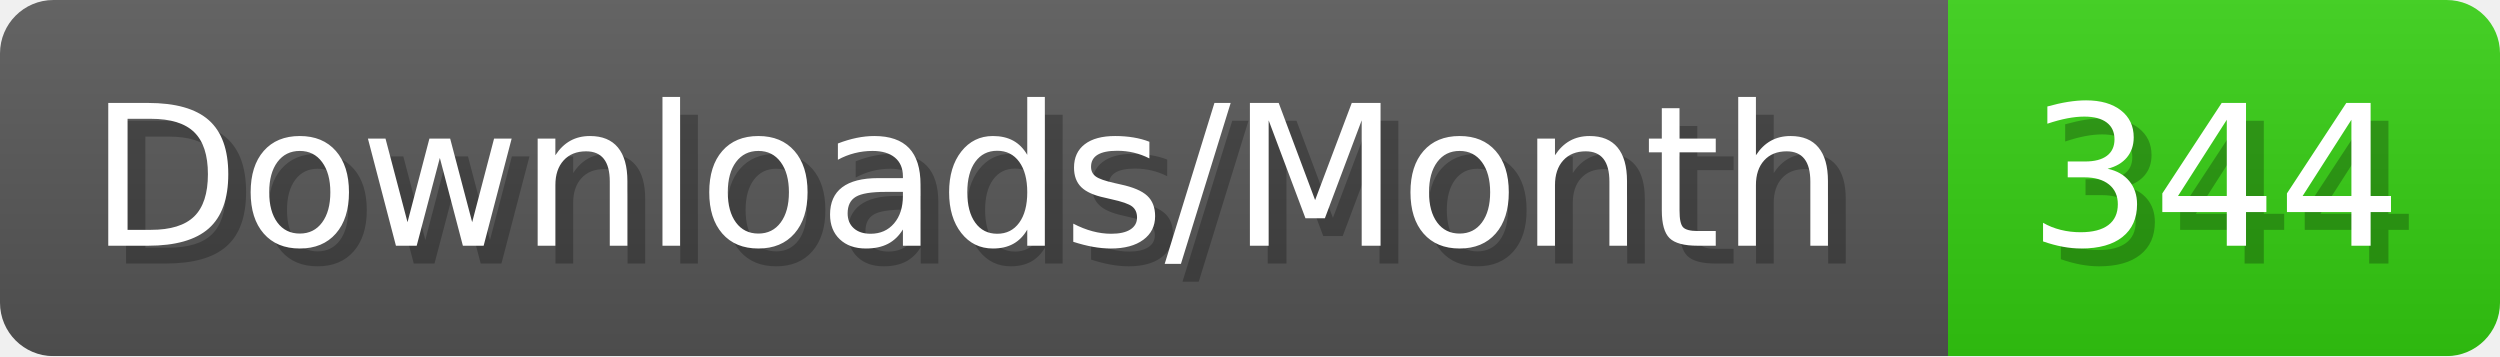
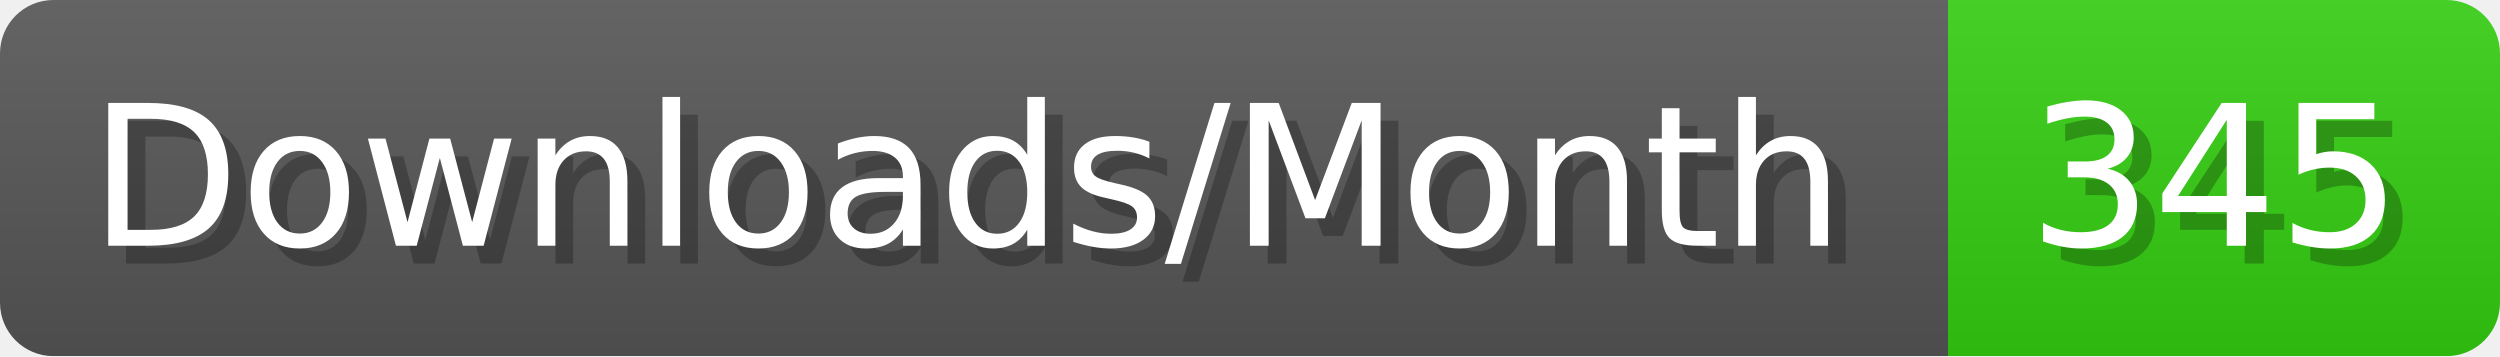
- <svg xmlns="http://www.w3.org/2000/svg" width="140.4" height="20" viewBox="0 0 1404 200" role="img" aria-label="Downloads/Month: 344">
+ <svg xmlns="http://www.w3.org/2000/svg" width="140.4" height="20" viewBox="0 0 1404 200" role="img" aria-label="Downloads/Month: 345">
  <linearGradient id="YlXUI" x2="0" y2="100%">
    <stop offset="0" stop-opacity=".1" stop-color="#EEE" />
    <stop offset="1" stop-opacity=".1" />
  </linearGradient>
  <mask id="JHhop">
    <rect width="1404" height="200" rx="30" fill="#FFF" />
  </mask>
  <g mask="url(#JHhop)">
    <rect width="1094" height="200" fill="#555" />
    <rect width="310" height="200" fill="#3C1" x="1094" />
    <rect width="1404" height="200" fill="url(#YlXUI)" />
  </g>
  <g aria-hidden="true" fill="#fff" text-anchor="start" font-family="Verdana,DejaVu Sans,sans-serif" font-size="110">
    <text x="60" y="148" textLength="994" fill="#000" opacity="0.25">Downloads/Month</text>
    <text x="50" y="138" textLength="994">Downloads/Month</text>
-     <text x="1149" y="148" textLength="210" fill="#000" opacity="0.25">344</text>
-     <text x="1139" y="138" textLength="210">344</text>
+     <text x="1149" y="148" textLength="210" fill="#000" opacity="0.25">345</text>
+     <text x="1139" y="138" textLength="210">345</text>
  </g>
</svg>
